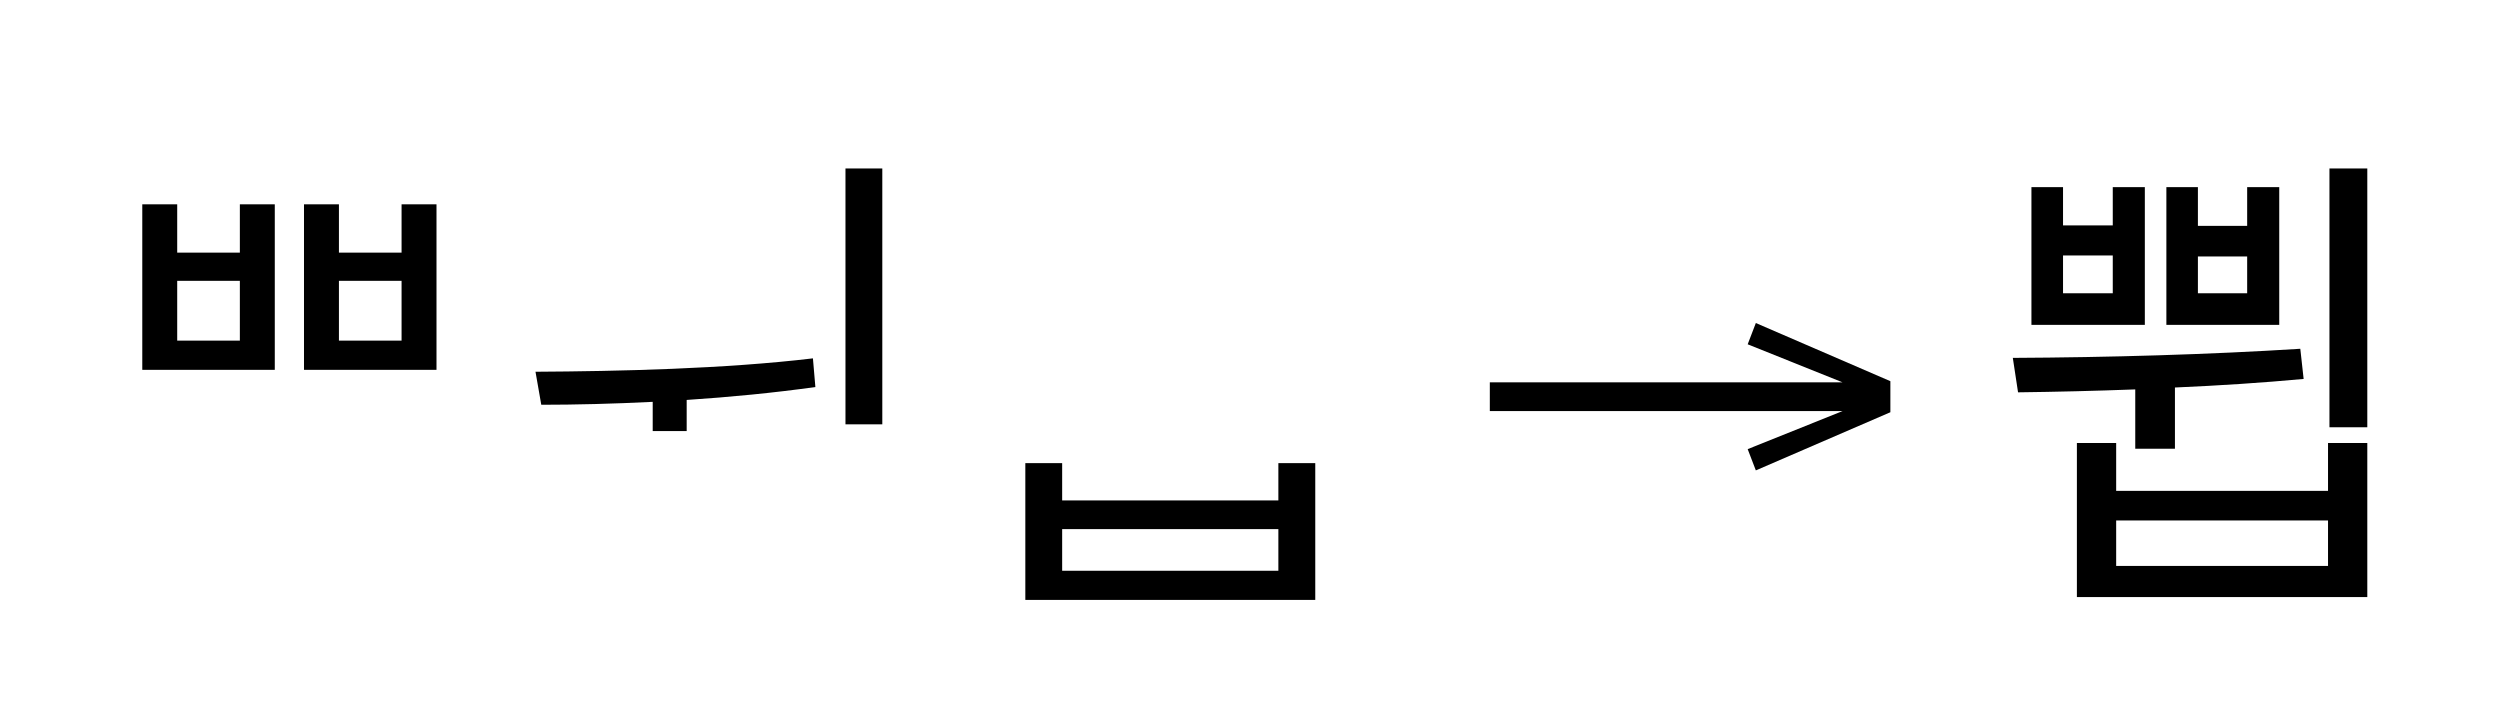
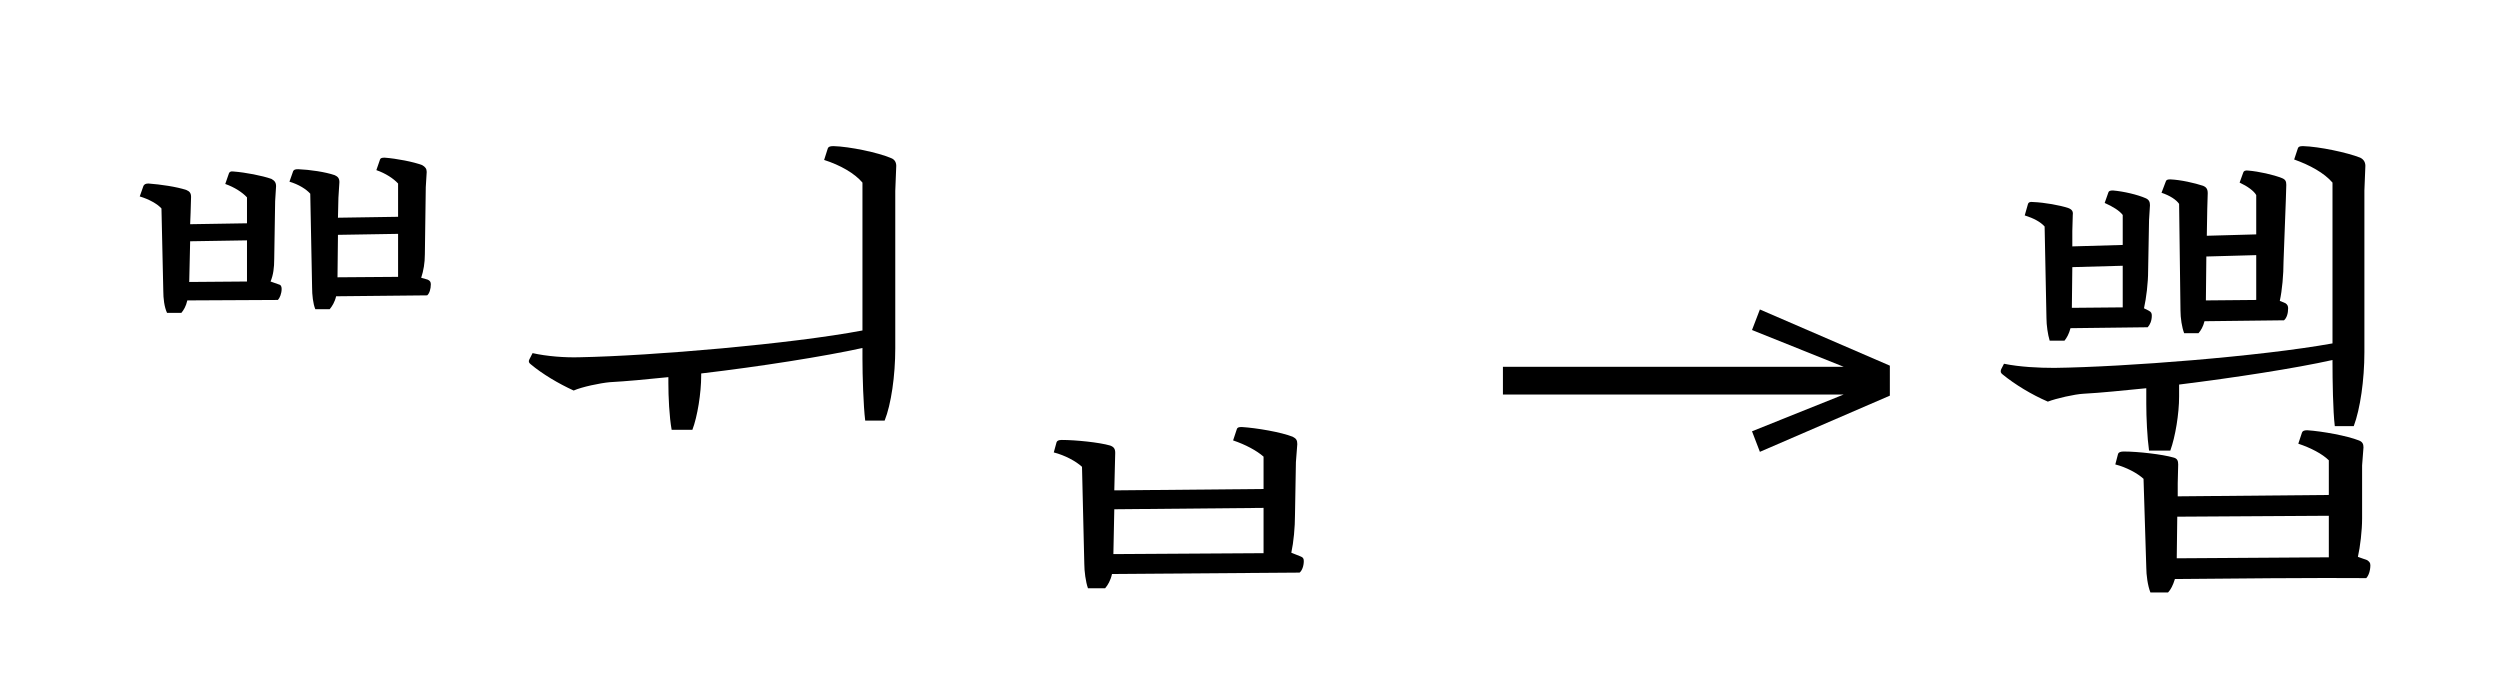
- <svg xmlns="http://www.w3.org/2000/svg" xmlns:xlink="http://www.w3.org/1999/xlink" version="1.1" width="718.613" height="204.102">
+ <svg xmlns="http://www.w3.org/2000/svg" xmlns:xlink="http://www.w3.org/1999/xlink" version="1.1" width="743.926" height="202.578">
  <defs>
    <g>
      <symbol overflow="visible" id="id0:glyph0-0">
        <path style="stroke:none;" d="M 11 13.203 L 99 13.203 L 99 -96.797 L 11 -96.797 Z M 55 -46.312 L 20.016 -91.297 L 89.984 -91.297 Z M 58.516 -41.797 L 93.5 -86.797 L 93.5 3.188 Z M 20.016 7.703 L 55 -37.297 L 89.984 7.703 Z M 16.5 -86.797 L 51.484 -41.797 L 16.5 3.188 Z M 16.5 -86.797 " />
      </symbol>
      <symbol overflow="visible" id="id0:glyph0-1">
-         <path style="stroke:none;" d="M 53.906 -82.609 L 53.906 -44.547 L 84.375 -44.547 L 84.375 -82.609 L 76.344 -82.609 L 76.344 -71.5 L 61.938 -71.5 L 61.938 -82.609 Z M 61.938 -65.016 L 76.344 -65.016 L 76.344 -51.266 L 61.938 -51.266 Z M 16.719 -82.609 L 16.719 -44.547 L 47.188 -44.547 L 47.188 -82.609 L 39.156 -82.609 L 39.156 -71.5 L 24.75 -71.5 L 24.75 -82.609 Z M 24.75 -65.016 L 39.156 -65.016 L 39.156 -51.266 L 24.75 -51.266 Z M 24.75 -65.016 " />
+         <path style="stroke:none;" d="M 27.172 -54.125 C 27.719 -54.781 28.266 -55.656 28.594 -57.094 L 50.156 -57.203 C 50.594 -57.641 51.047 -58.734 51.047 -59.844 C 51.047 -60.5 50.812 -60.828 50.266 -60.938 L 48.406 -61.594 C 49.062 -63.141 49.281 -64.906 49.281 -66.984 L 49.5 -80.734 L 49.719 -84.266 C 49.719 -85.141 49.391 -85.578 48.625 -86.016 C 46.422 -86.797 42.453 -87.562 39.594 -87.781 C 38.938 -87.891 38.609 -87.672 38.5 -87.344 L 37.625 -84.812 C 39.812 -84.047 41.688 -82.828 42.797 -81.625 L 42.797 -75.453 L 29.266 -75.234 L 29.375 -77.984 L 29.484 -81.734 C 29.484 -82.609 29.156 -83.047 28.375 -83.375 C 26.062 -84.156 22.219 -84.703 19.359 -84.922 C 18.594 -84.922 18.375 -84.703 18.156 -84.375 L 17.266 -81.844 C 19.469 -81.188 21.453 -80.078 22.438 -78.984 L 22.875 -59.297 C 22.875 -57.641 23.094 -55.547 23.766 -54.125 Z M 42.797 -61.594 L 29.047 -61.484 L 29.266 -71.172 L 42.797 -71.391 Z M 85.359 -84.047 L 85.578 -87.672 C 85.578 -88.438 85.25 -88.875 84.484 -89.312 C 82.391 -90.094 78.438 -90.859 75.562 -91.078 C 74.906 -91.078 74.578 -90.969 74.469 -90.641 L 73.594 -88.109 C 75.797 -87.344 77.656 -86.125 78.766 -84.922 L 78.766 -77 L 64.453 -76.781 L 64.562 -81.516 L 64.797 -85.25 C 64.797 -86.125 64.453 -86.562 63.688 -86.906 C 61.484 -87.672 57.75 -88.219 55 -88.328 C 54.234 -88.328 54.016 -88.219 53.797 -87.891 L 52.906 -85.359 C 55.109 -84.703 56.875 -83.594 57.859 -82.5 L 58.297 -60.172 C 58.297 -58.406 58.516 -56.312 59.062 -55 L 62.484 -55 C 63.031 -55.656 63.688 -56.656 64.016 -58.078 L 85.688 -58.297 C 86.234 -58.734 86.562 -59.844 86.562 -60.938 C 86.562 -61.484 86.344 -61.812 85.797 -62.047 L 84.266 -62.484 C 84.812 -64.125 85.141 -66 85.141 -68.094 Z M 64.453 -72.703 L 78.766 -72.938 L 78.766 -62.703 L 64.344 -62.594 Z M 64.453 -72.703 " />
      </symbol>
      <symbol overflow="visible" id="id0:glyph0-2">
        <path style="stroke:none;" d="" />
      </symbol>
      <symbol overflow="visible" id="id0:glyph0-3">
-         <path style="stroke:none;" d="M 77.219 -90.859 L 77.219 -32.016 L 85.688 -32.016 L 85.688 -90.859 Z M 7.266 -36.516 C 15.062 -36.516 23.875 -36.734 32.891 -37.188 L 32.891 -30.469 L 40.703 -30.469 L 40.703 -37.625 C 50.703 -38.281 60.828 -39.266 70.297 -40.594 L 69.734 -47.188 C 49.5 -44.766 24.969 -44.219 5.938 -44.109 Z M 7.266 -36.516 " />
+         <path style="stroke:none;" d="M 88.328 -28.484 C 89.875 -32.344 90.859 -39.156 90.859 -45.656 L 90.859 -83.156 L 91.078 -88.766 C 91.188 -89.875 90.75 -90.641 89.875 -90.969 C 86.797 -92.297 79.969 -93.719 76.125 -93.828 C 75.234 -93.828 74.906 -93.609 74.797 -93.281 L 73.922 -90.531 C 77.766 -89.312 81.188 -87.344 83.047 -85.141 L 83.047 -49.938 C 66.219 -46.75 33 -43.891 15.734 -43.562 C 12.203 -43.453 7.922 -43.781 4.516 -44.547 L 3.734 -43.016 C 3.516 -42.562 3.625 -42.234 4.062 -41.906 C 6.812 -39.594 10.672 -37.297 14.297 -35.641 C 16.281 -36.516 20.562 -37.406 22.875 -37.625 C 26.844 -37.844 31.562 -38.281 36.844 -38.828 L 36.844 -37.406 C 36.844 -34.203 37.062 -29.375 37.625 -26.297 L 42.562 -26.297 C 43.781 -29.484 44.656 -35.094 44.656 -39.156 L 44.656 -39.703 C 58.734 -41.359 74.031 -43.781 83.047 -45.766 L 83.047 -43.234 C 83.047 -39.156 83.266 -32.016 83.703 -28.484 Z M 88.328 -28.484 " />
      </symbol>
      <symbol overflow="visible" id="id0:glyph0-4">
-         <path style="stroke:none;" d="M 17.375 -23.094 L 17.375 8.359 L 84.047 8.359 L 84.047 -23.094 L 75.562 -23.094 L 75.562 -14.516 L 25.844 -14.516 L 25.844 -23.094 Z M 25.844 -7.922 L 75.562 -7.922 L 75.562 1.656 L 25.844 1.656 Z M 25.844 -7.922 " />
+         <path style="stroke:none;" d="M 79.969 -18.594 L 80.297 -22.875 C 80.297 -23.766 80.078 -24.203 79.203 -24.641 C 76.453 -25.734 70.625 -26.734 67.094 -26.953 C 66.328 -26.953 66 -26.844 65.891 -26.406 L 65.016 -23.766 C 67.984 -22.766 70.625 -21.344 72.266 -19.906 L 72.266 -12.203 L 36.734 -11.875 L 36.844 -16.391 L 36.953 -20.797 C 36.953 -21.781 36.625 -22.219 35.75 -22.547 C 33.109 -23.312 27.5 -23.875 24.203 -23.875 C 23.438 -23.875 23.094 -23.656 22.984 -23.312 L 22.328 -20.906 C 24.969 -20.234 27.609 -18.812 29.047 -17.484 L 29.594 5.609 C 29.594 7.375 29.922 9.906 30.469 11.438 L 34.547 11.438 C 35.203 10.672 35.859 9.562 36.188 8.031 L 80.844 7.703 C 81.406 7.266 81.844 6.156 81.844 4.953 C 81.844 4.297 81.625 4.062 81.062 3.844 L 78.875 2.969 C 79.422 0.438 79.75 -3.078 79.75 -6.047 Z M 72.266 -7.703 L 72.266 3.078 L 36.516 3.297 L 36.734 -7.375 Z M 72.266 -7.703 " />
      </symbol>
    </g>
    <g>
      <symbol overflow="visible" id="id1:glyph0-0">
        <path style="stroke:none;" d="M 5.375 -96.688 L 69.828 -96.688 L 69.828 0 L 5.375 0 Z M 8.062 -2.688 L 67.141 -2.688 L 67.141 -94 L 8.062 -94 Z M 8.062 -2.688 " />
      </symbol>
      <symbol overflow="visible" id="id1:glyph0-1">
        <path style="stroke:none;" d="M 68.156 -13.75 L 66.281 -18.641 L 88.094 -27.391 L 6.984 -27.391 L 6.984 -34 L 88.094 -34 L 66.281 -42.75 L 68.156 -47.641 L 99.094 -34.266 L 99.094 -27.125 Z M 68.156 -13.75 " />
      </symbol>
    </g>
    <g>
      <symbol overflow="visible" id="id2:glyph0-0">
        <path style="stroke:none;" d="M 11 13.203 L 99 13.203 L 99 -96.797 L 11 -96.797 Z M 55 -46.312 L 20.016 -91.297 L 89.984 -91.297 Z M 58.516 -41.797 L 93.5 -86.797 L 93.5 3.188 Z M 20.016 7.703 L 55 -37.297 L 89.984 7.703 Z M 16.5 -86.797 L 51.484 -41.797 L 16.5 3.188 Z M 16.5 -86.797 " />
      </symbol>
      <symbol overflow="visible" id="id2:glyph0-1">
-         <path style="stroke:none;" d="M 77.984 -90.859 L 77.984 -31.344 L 86.688 -31.344 L 86.688 -90.859 Z M 9.453 -86.562 L 9.453 -54.891 L 35.531 -54.891 L 35.531 -86.562 L 28.156 -86.562 L 28.156 -77.766 L 16.719 -77.766 L 16.719 -86.562 Z M 16.719 -70.844 L 28.156 -70.844 L 28.156 -62.156 L 16.719 -62.156 Z M 40.484 -86.562 L 40.484 -54.891 L 66.438 -54.891 L 66.438 -86.562 L 59.062 -86.562 L 59.062 -77.656 L 47.734 -77.656 L 47.734 -86.562 Z M 47.734 -70.625 L 59.062 -70.625 L 59.062 -62.156 L 47.734 -62.156 Z M 19.906 -27.719 L 19.906 7.703 L 86.688 7.703 L 86.688 -27.719 L 77.656 -27.719 L 77.656 -16.719 L 28.938 -16.719 L 28.938 -27.719 Z M 28.938 -9.906 L 77.656 -9.906 L 77.656 0.547 L 28.938 0.547 Z M 6.375 -39.375 C 15.062 -39.484 24.203 -39.703 33.328 -40.047 L 33.328 -26.406 L 42.453 -26.406 L 42.453 -40.484 C 52.578 -40.922 62.594 -41.578 72.047 -42.453 L 71.281 -49.391 C 50.266 -48.062 27.062 -47.406 5.172 -47.297 Z M 6.375 -39.375 " />
+         <path style="stroke:none;" d="M 52.25 -57.094 L 52.359 -67.547 L 64.234 -67.875 L 64.234 -57.203 Z M 71.281 -80.953 L 71.391 -84.594 C 71.391 -85.469 71.172 -85.906 70.297 -86.234 C 68.312 -87.016 64.906 -87.781 62.375 -88 C 61.594 -88.109 61.266 -87.891 61.156 -87.562 L 60.281 -85.141 C 62.156 -84.266 63.688 -83.156 64.234 -82.172 L 64.234 -72.812 L 52.469 -72.484 L 52.578 -78.875 L 52.688 -82.609 C 52.688 -83.594 52.359 -84.047 51.594 -84.375 C 49.609 -85.031 46.312 -85.797 43.781 -85.906 C 43.125 -85.906 42.797 -85.797 42.688 -85.359 L 41.688 -82.719 C 43.672 -82.062 45.203 -81.062 45.875 -80.078 L 46.203 -54.672 C 46.203 -52.906 46.531 -50.703 47.078 -49.281 L 50.484 -49.281 C 51.047 -49.938 51.594 -50.812 51.922 -52.141 L 70.844 -52.359 C 71.5 -52.906 71.828 -54.016 71.828 -55.219 C 71.828 -55.656 71.719 -56.094 71.172 -56.438 L 69.844 -56.984 C 70.406 -59.516 70.734 -63.25 70.734 -66.328 Z M 38.719 -76.234 L 38.938 -79.75 C 38.938 -80.516 38.719 -81.062 37.953 -81.406 C 35.969 -82.281 32.672 -83.047 30.141 -83.266 C 29.484 -83.266 29.156 -83.156 29.047 -82.828 L 28.156 -80.297 C 30.141 -79.422 31.688 -78.438 32.453 -77.438 L 32.453 -70.297 L 20.453 -69.953 L 20.453 -73.594 L 20.562 -77.438 C 20.688 -78.312 20.344 -78.766 19.469 -79.094 C 17.484 -79.75 13.859 -80.406 11.109 -80.516 C 10.344 -80.625 10.016 -80.406 9.906 -80.078 L 9.125 -77.328 C 11.219 -76.672 12.875 -75.797 13.859 -74.688 L 14.297 -52.906 C 14.297 -51.156 14.625 -48.953 15.062 -47.516 L 18.594 -47.516 C 19.141 -48.188 19.688 -49.172 20.016 -50.484 L 38.391 -50.703 C 38.938 -51.266 39.375 -52.25 39.375 -53.453 C 39.375 -54.016 39.266 -54.344 38.609 -54.672 L 37.516 -55.219 C 38.062 -57.641 38.5 -61.266 38.5 -64.125 Z M 20.453 -65.016 L 32.453 -65.344 L 32.453 -55.438 L 20.344 -55.328 Z M 87.453 -27.172 C 88.984 -31.234 89.984 -38.172 89.984 -44.766 L 89.984 -83.266 L 90.203 -88.766 C 90.312 -89.875 89.875 -90.641 88.984 -91.078 C 85.906 -92.297 79.203 -93.719 75.344 -93.828 C 74.469 -93.828 74.25 -93.609 74.141 -93.281 L 73.266 -90.641 C 77 -89.312 80.406 -87.453 82.391 -85.141 L 82.391 -46.859 C 65.344 -43.781 33 -41.25 16.172 -41.031 C 12.438 -41.031 7.922 -41.25 4.188 -42.016 L 3.516 -40.703 C 3.297 -40.156 3.406 -39.812 3.844 -39.484 C 6.812 -37.062 10.781 -34.656 14.625 -33 C 16.609 -33.766 21.016 -34.766 23.094 -34.875 C 27.281 -35.094 32.453 -35.641 38.062 -36.188 L 38.062 -32.453 C 38.062 -29.266 38.281 -24.422 38.719 -21.344 L 43.781 -21.344 C 44.984 -24.641 45.875 -30.141 45.875 -34.203 L 45.875 -37.062 C 59.188 -38.719 73.484 -40.922 82.391 -42.906 L 82.391 -42.344 C 82.391 -38.172 82.5 -30.688 82.938 -27.172 Z M 89.438 -17.812 L 89.766 -22.109 C 89.766 -22.875 89.547 -23.438 88.656 -23.766 C 85.906 -24.859 79.969 -25.953 76.344 -26.188 C 75.562 -26.188 75.234 -25.953 75.125 -25.625 L 74.25 -22.984 C 77.219 -22 79.969 -20.562 81.516 -19.031 L 81.516 -10.781 L 45.547 -10.453 L 45.547 -13.531 L 45.656 -18.047 C 45.656 -18.922 45.438 -19.469 44.547 -19.688 C 41.906 -20.453 36.078 -21.125 32.672 -21.125 C 31.906 -21.125 31.453 -20.906 31.344 -20.562 L 30.688 -18.047 C 33.328 -17.375 35.969 -15.953 37.406 -14.625 L 38.062 6.484 C 38.062 8.25 38.391 10.781 39.047 12.438 L 43.234 12.438 C 43.891 11.766 44.438 10.672 44.875 9.234 C 54.562 9.125 80.953 8.906 90.422 9.016 C 90.969 8.469 91.406 7.266 91.406 5.938 C 91.406 5.281 91.078 5.062 90.641 4.734 L 88.438 3.953 C 88.984 1.547 89.438 -2.312 89.438 -5.172 Z M 81.516 -5.828 L 81.516 4.062 L 45.312 4.297 L 45.438 -5.609 Z M 81.516 -5.828 " />
      </symbol>
    </g>
  </defs>
  <g id="id0:id0" transform="matrix(1.25,0,0,1.25,0.0,0.0)">
    <g id="id0:surface1">
      <g style="fill:rgb(0%,0%,0%);fill-opacity:1;">
-         <use xlink:href="#id0:glyph0-1" x="16" y="129.594" />
-         <use xlink:href="#id0:glyph0-2" x="117.203" y="129.594" />
-         <use xlink:href="#id0:glyph0-3" x="117.203" y="129.594" />
-         <use xlink:href="#id0:glyph0-2" x="218.406" y="129.594" />
-         <use xlink:href="#id0:glyph0-4" x="218.406" y="129.594" />
+         <use xlink:href="#id0:glyph0-1" x="16" y="128.609" />
+         <use xlink:href="#id0:glyph0-2" x="122.266" y="128.609" />
+         <use xlink:href="#id0:glyph0-3" x="122.266" y="128.609" />
+         <use xlink:href="#id0:glyph0-2" x="228.531" y="128.609" />
+         <use xlink:href="#id0:glyph0-4" x="228.531" y="128.609" />
      </g>
    </g>
  </g>
-   <g id="id1:id1" transform="matrix(1.25,0,0,1.25,419.5117,1.347656)">
+   <g id="id1:id1" transform="matrix(1.25,0,0,1.25,438.4961,0.5859375)">
    <g id="id1:surface1">
      <g style="fill:rgb(0%,0%,0%);fill-opacity:1;">
        <use xlink:href="#id1:glyph0-1" x="0" y="120.844" />
      </g>
    </g>
  </g>
-   <g id="id2:id2" transform="matrix(1.25,0,0,1.25,552.1094,0.0)">
+   <g id="id2:id2" transform="matrix(1.25,0,0,1.25,571.0938,0.0)">
    <g id="id2:surface1">
      <g style="fill:rgb(0%,0%,0%);fill-opacity:1;">
-         <use xlink:href="#id2:glyph0-1" x="16" y="129.594" />
+         <use xlink:href="#id2:glyph0-1" x="16" y="128.609" />
      </g>
    </g>
  </g>
</svg>
